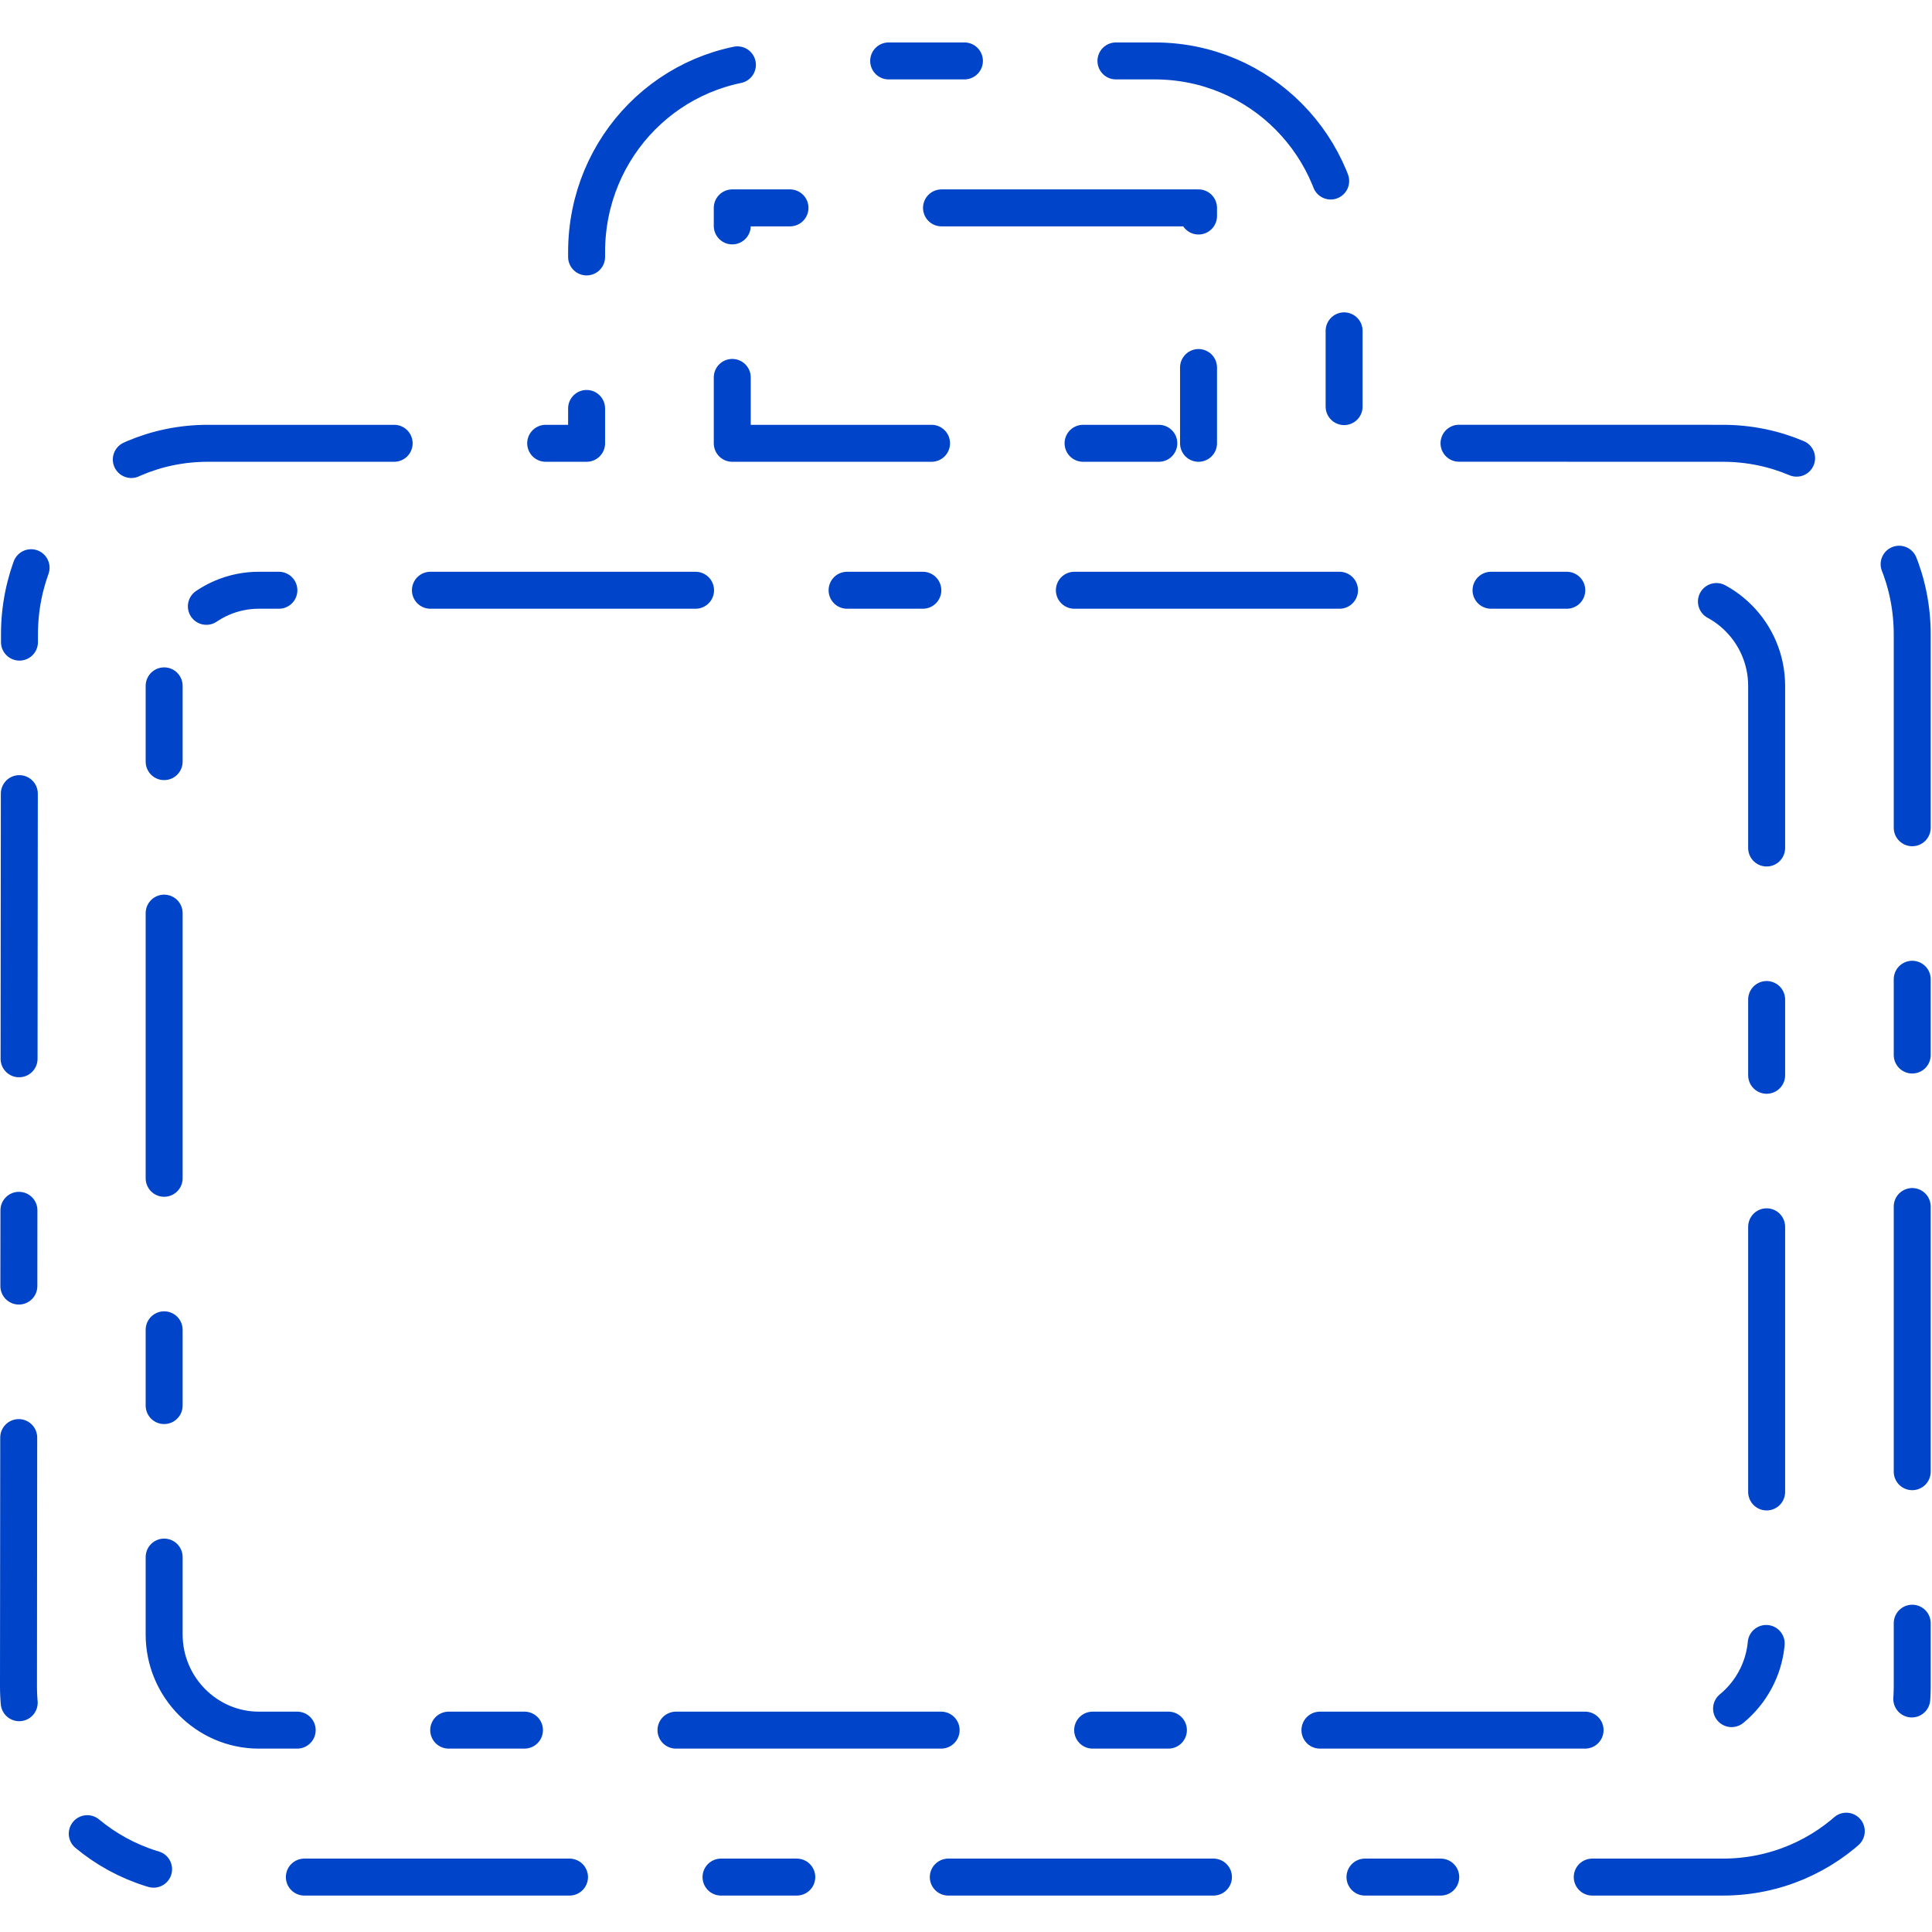
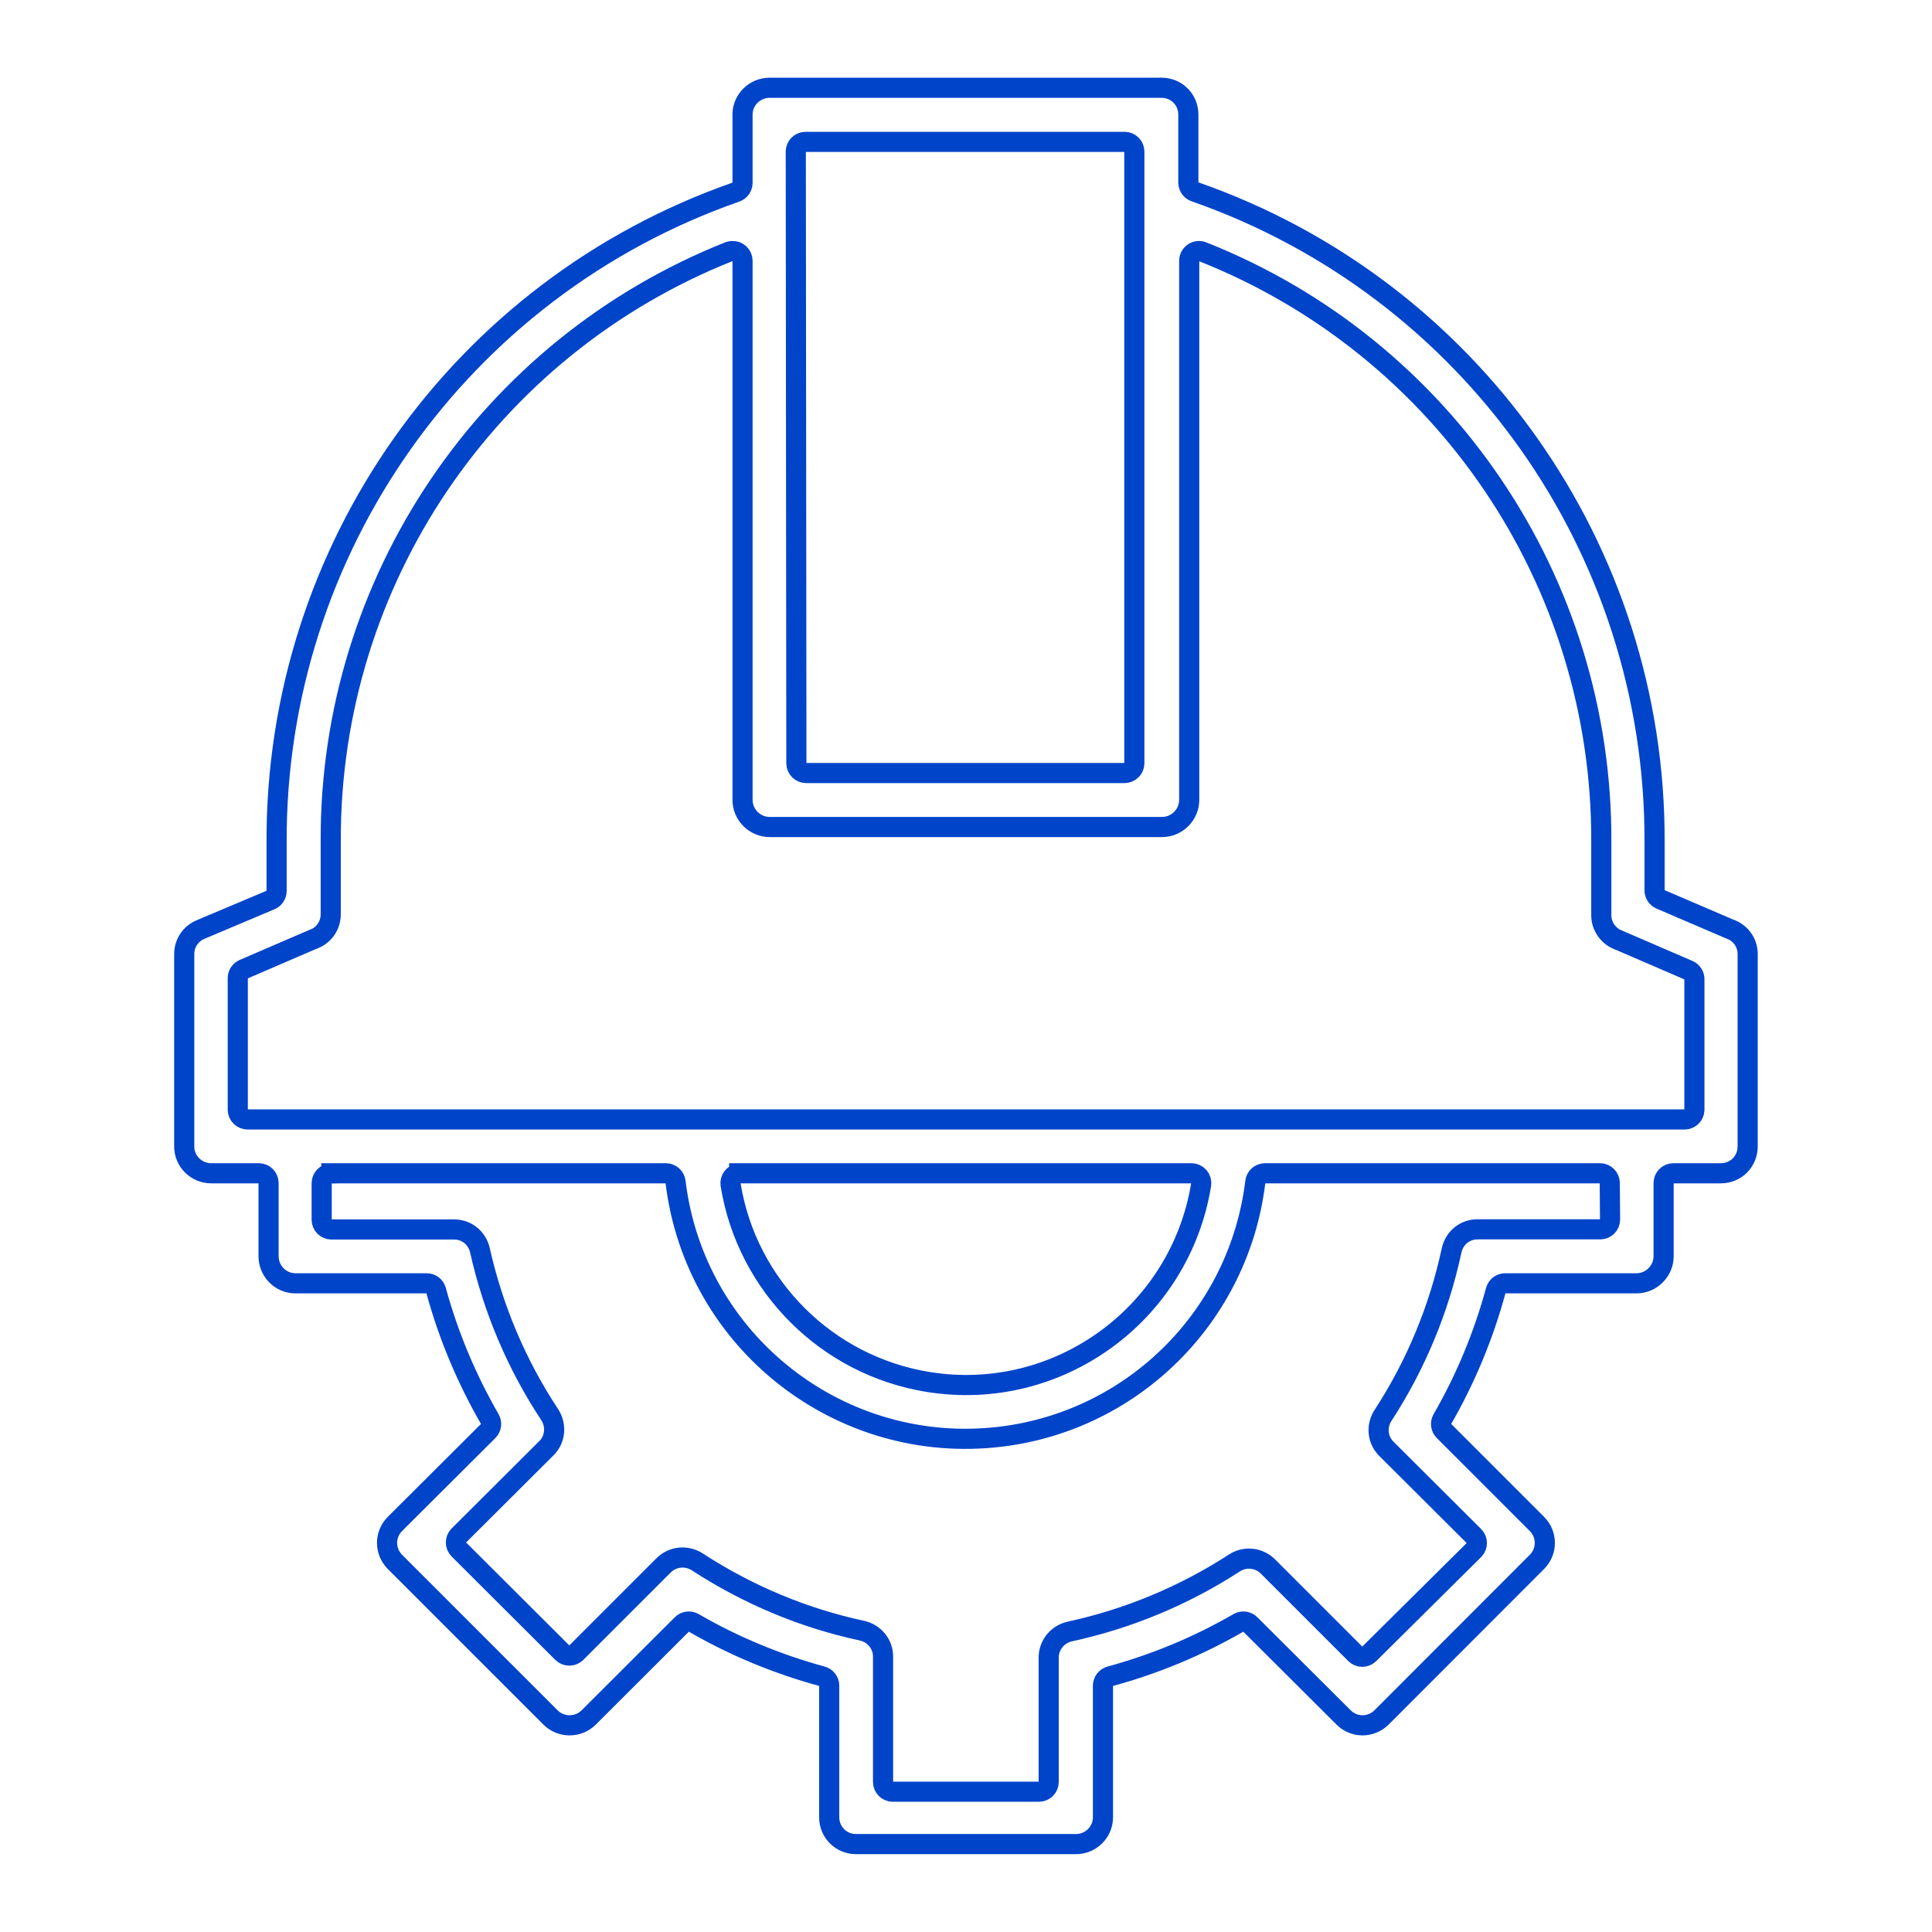
- <svg xmlns="http://www.w3.org/2000/svg" xmlns:ns1="http://www.openswatchbook.org/uri/2009/osb" id="svg8" version="1.1" viewBox="0 0 25.4 25.4" height="96" width="96">
-   <defs id="defs2">
-     <marker style="overflow:visible;" id="Arrow1Mend" refX="0.0" refY="0.0" orient="auto">
-       <path transform="scale(0.4) rotate(180) translate(10,0)" style="fill-rule:evenodd;stroke:#f91661;stroke-width:1pt;stroke-opacity:1;fill:#f91661;fill-opacity:1" d="M 0.0,0.0 L 5.0,-5.0 L -12.5,0.0 L 5.0,5.0 L 0.0,0.0 z " id="path3085" />
+ <svg xmlns="http://www.w3.org/2000/svg" id="svg3477" version="1.1" viewBox="0 0 25.4 25.4" height="96" width="96">
+   <defs id="defs3471">
+     <marker style="overflow:visible" id="Arrow1Lstart" refX="0.0" refY="0.0" orient="auto">
+       <path transform="scale(0.8) translate(12.5,0)" style="fill-rule:evenodd;stroke:#0044ca;stroke-width:1pt;stroke-opacity:1;fill:#0044ca;fill-opacity:1" d="M 0.0,0.0 L 5.0,-5.0 L -12.5,0.0 L 5.0,5.0 L 0.0,0.0 z " id="path4096" />
    </marker>
-     <linearGradient ns1:paint="solid" id="linearGradient2826">
-       <stop id="stop2824" offset="0" style="stop-color:#feffff;stop-opacity:1;" />
-     </linearGradient>
-     <linearGradient ns1:paint="solid" id="linearGradient2804">
-       <stop id="stop2802" offset="0" style="stop-color:#feffff;stop-opacity:1;" />
-     </linearGradient>
  </defs>
  <g id="layer1">
-     <path style="fill:none;fill-rule:evenodd;stroke:#f91661;stroke-width:0.397;stroke-linecap:round;stroke-dasharray:0.813, 1.625, 2.845, 1.625" d="m 41.444,-33.906 c -1.885,-0.771 -3.026,-1.774 -3.026,-2.87 0,-1.07 1.087,-2.051 2.891,-2.814 -0.737,-2.779 -0.463,-5.261 0.991,-6.742 0.844,-0.859 2.039,-1.311 3.462,-1.311 0.042,0 0.085,5.27e-4 0.127,0.001 1.59,0.03 3.371,0.599 5.147,1.599 1.776,-1 3.557,-1.57 5.147,-1.599 0.043,-5.26e-4 0.085,-0.001 0.127,-0.001 1.423,0 2.619,0.452 3.462,1.311 1.48,1.506 1.737,4.049 0.952,6.886 1.607,0.74 2.563,1.666 2.563,2.669 0,1.031 -1.009,1.979 -2.696,2.729 0.752,2.798 0.484,5.299 -0.979,6.788 -0.868,0.885 -2.109,1.333 -3.59,1.31 -1.542,-0.029 -3.264,-0.566 -4.988,-1.511 -1.723,0.945 -3.445,1.482 -4.987,1.511 -1.477,0.03 -2.721,-0.425 -3.59,-1.31 -1.438,-1.464 -1.722,-3.907 -1.016,-6.647 z m 15.961,0.863 c 1.219,-0.268 2.298,-0.609 3.188,-1.004 -0.226,-0.84 -0.544,-1.707 -0.949,-2.581 -0.587,1.203 -1.337,2.414 -2.239,3.585 z m -12.511,-7.59 c -1.372,0.266 -2.588,0.62 -3.585,1.042 0.255,0.962 0.631,1.959 1.121,2.963 0.622,-1.341 1.449,-2.699 2.464,-4.005 z m -3.45,6.726 c 0.933,0.381 2.048,0.706 3.296,0.956 0.356,0.457 0.735,0.907 1.136,1.348 1.588,1.745 3.375,3.163 5.161,4.143 1.786,-0.979 3.573,-2.397 5.161,-4.142 0.428,-0.471 0.831,-0.952 1.208,-1.441 -1.904,0.419 -4.149,0.661 -6.552,0.661 -2.22,0 -4.307,-0.207 -6.113,-0.568 -0.934,-1.199 -1.708,-2.443 -2.31,-3.677 -0.428,0.923 -0.758,1.838 -0.986,2.721 z m 9.593,-12.136 c -1.733,0.976 -3.461,2.361 -5.001,4.054 -0.404,0.444 -0.784,0.897 -1.142,1.356 1.77,-0.343 3.801,-0.538 5.959,-0.538 2.337,0 4.526,0.229 6.396,0.627 0.984,1.278 1.788,2.605 2.395,3.916 0.465,-0.953 0.828,-1.901 1.081,-2.818 -0.952,-0.438 -2.132,-0.812 -3.477,-1.098 -0.377,-0.49 -0.781,-0.973 -1.211,-1.445 -1.54,-1.693 -3.268,-3.078 -5.001,-4.054 z" id="Combined-Shape" />
-     <path d="M 15.757,5.828 V 2.733 H 9.627 V 5.828 Z M 2.158,9.017 V 21.489 c 0,0.691 0.56,1.257 1.245,1.257 H 21.981 c 0.685,0 1.245,-0.566 1.245,-1.257 V 9.017 c 0,-0.691 -0.56,-1.257 -1.245,-1.257 H 3.402 c -0.685,0 -1.245,0.566 -1.245,1.257 z M 22.65,5.828 c 1.382,0 2.49,1.118 2.49,2.513 V 22.165 c 0,1.395 -1.108,2.513 -2.49,2.513 H 2.733 c -1.382,0 -2.49,-1.118 -2.49,-2.513 L 0.256,8.341 c 0,-1.395 1.096,-2.513 2.477,-2.513 H 7.712 V 3.314 c 0,-1.395 1.108,-2.513 2.49,-2.513 h 4.979 c 1.382,0 2.49,1.118 2.49,2.513 v 2.513 z" style="opacity:1;fill:none;fill-opacity:1;stroke:#0044ca;stroke-width:0.486;stroke-linecap:round;stroke-linejoin:round;stroke-miterlimit:3.9;stroke-dasharray:0.996, 1.992, 3.486, 1.992;stroke-dashoffset:0;stroke-opacity:1" id="path10" />
+     <path transform="matrix(1.918477,0,0,1.918477,-6.533477,-3.725082)" id="path867" style="fill:none;fill-opacity:1;fill-rule:nonzero;stroke:#0044ca;stroke-width:0.138;stroke-miterlimit:4;stroke-dasharray:none;stroke-opacity:1;stroke-dashoffset:0;stroke-linecap:round" d="m 8.68,2.543 c -0.102,0 -0.186,0.082 -0.186,0.184 v 0.469 a 0.067,0.067 0 0 1 -0.045,0.062 C 6.557,3.919 5.294,5.709 5.301,7.713 V 8.047 a 0.067,0.067 0 0 1 -0.041,0.062 L 4.779,8.312 c -0.068,0.029 -0.111,0.094 -0.111,0.168 v 1.318 c 0,0.102 0.083,0.184 0.186,0.184 h 0.326 a 0.067,0.067 0 0 1 0.066,0.066 v 0.502 c 0,0.102 0.082,0.186 0.184,0.186 h 0.9 a 0.067,0.067 0 0 1 0.064,0.049 c 0.084,0.308 0.209,0.606 0.369,0.883 a 0.067,0.067 0 0 1 -0.012,0.08 l -0.639,0.637 c -0.072,0.072 -0.072,0.187 0,0.26 l 1.066,1.066 c 0.072,0.072 0.19,0.072 0.262,0 L 8.078,13.074 a 0.067,0.067 0 0 1 0.08,-0.012 c 0.276,0.16 0.573,0.283 0.881,0.367 a 0.067,0.067 0 0 1 0.049,0.064 v 0.902 c 0,0.102 0.081,0.184 0.184,0.184 h 1.506 c 0.103,0 0.186,-0.082 0.186,-0.184 v -0.902 a 0.067,0.067 0 0 1 0.049,-0.064 c 0.309,-0.084 0.604,-0.207 0.881,-0.367 a 0.067,0.067 0 0 1 0.08,0.012 l 0.639,0.637 c 0.072,0.072 0.187,0.072 0.26,0 L 13.938,12.645 c 0.072,-0.072 0.072,-0.188 0,-0.26 l -0.637,-0.637 a 0.067,0.067 0 0 1 -0.012,-0.08 c 0.16,-0.277 0.283,-0.574 0.367,-0.883 a 0.067,0.067 0 0 1 0.064,-0.049 h 0.9 c 0.102,0 0.186,-0.084 0.186,-0.186 v -0.502 a 0.067,0.067 0 0 1 0.066,-0.066 h 0.326 c 0.103,0 0.184,-0.081 0.184,-0.184 V 8.48 C 15.382,8.405 15.338,8.341 15.27,8.312 a 0.067,0.067 0 0 1 -0.002,0 L 14.783,8.104 a 0.067,0.067 0 0 1 -0.039,-0.062 V 7.711 C 14.751,5.707 13.486,3.917 11.594,3.256 a 0.067,0.067 0 0 1 -0.045,-0.062 V 2.727 c 0,-0.103 -0.081,-0.184 -0.184,-0.184 z m 0.246,0.371 h 2.187 a 0.067,0.067 0 0 1 0.066,0.066 v 4.193 a 0.067,0.067 0 0 1 -0.066,0.066 H 8.93 A 0.067,0.067 0 0 1 8.863,7.174 L 8.859,2.98 a 0.067,0.067 0 0 1 0.066,-0.066 z M 8.424,3.662 a 0.067,0.067 0 0 1 0.07,0.066 v 3.695 c 0,0.102 0.084,0.186 0.186,0.186 h 2.689 c 0.102,0 0.186,-0.084 0.186,-0.186 V 3.729 a 0.067,0.067 0 0 1 0.092,-0.062 c 1.657,0.657 2.74,2.263 2.732,4.045 v 0.502 c 0,0.073 0.045,0.139 0.113,0.168 a 0.067,0.067 0 0 1 0.002,0 l 0.484,0.209 a 0.067,0.067 0 0 1 0.039,0.062 V 9.547 a 0.067,0.067 0 0 1 -0.066,0.066 H 5.102 A 0.067,0.067 0 0 1 5.035,9.547 V 8.646 a 0.067,0.067 0 0 1 0.039,-0.062 L 5.559,8.375 a 0.067,0.067 0 0 1 0.002,0 C 5.629,8.346 5.672,8.281 5.672,8.207 V 7.705 C 5.666,5.925 6.748,4.324 8.402,3.666 a 0.067,0.067 0 0 1 0.021,-0.004 z M 5.676,9.982 H 7.969 a 0.067,0.067 0 0 1 0.066,0.059 c 0.133,1.098 1.131,1.879 2.229,1.746 0.914,-0.111 1.633,-0.832 1.744,-1.746 a 0.067,0.067 0 0 1 0.066,-0.059 h 2.297 a 0.067,0.067 0 0 1 0.066,0.066 l 0.002,0.252 a 0.067,0.067 0 0 1 -0.066,0.066 h -0.836 a 0.067,0.067 0 0 1 -0.002,0 c -0.089,-0.002 -0.163,0.058 -0.182,0.145 -0.086,0.401 -0.245,0.785 -0.469,1.129 -0.048,0.073 -0.04,0.167 0.021,0.229 l 0.602,0.6 a 0.067,0.067 0 0 1 0,0.094 l -0.719,0.713 a 0.067,0.067 0 0 1 -0.094,0 l -0.6,-0.6 c -0.062,-0.061 -0.158,-0.071 -0.23,-0.023 -0.344,0.223 -0.726,0.382 -1.127,0.469 -0.086,0.019 -0.147,0.095 -0.145,0.184 a 0.067,0.067 0 0 1 0,0.002 v 0.846 a 0.067,0.067 0 0 1 -0.066,0.066 H 9.523 a 0.067,0.067 0 0 1 -0.066,-0.066 v -0.854 a 0.067,0.067 0 0 1 0,-0.002 c 0.002,-0.088 -0.059,-0.163 -0.146,-0.182 -0.401,-0.086 -0.783,-0.247 -1.127,-0.471 -0.073,-0.047 -0.169,-0.038 -0.23,0.023 l -0.6,0.6 a 0.067,0.067 0 0 1 -0.094,0 L 6.549,12.559 a 0.067,0.067 0 0 1 0,-0.094 l 0.602,-0.6 c 0.061,-0.061 0.069,-0.157 0.021,-0.23 -0.226,-0.342 -0.387,-0.723 -0.477,-1.123 -0.019,-0.087 -0.093,-0.147 -0.182,-0.145 a 0.067,0.067 0 0 1 -0.002,0 H 5.676 a 0.067,0.067 0 0 1 -0.066,-0.066 v -0.252 a 0.067,0.067 0 0 1 0.066,-0.066 z m 2.795,0 c 0.003,0 0.009,0 0.01,0 h 3.09 a 0.067,0.067 0 0 1 0.066,0.076 C 11.493,10.948 10.655,11.556 9.766,11.412 9.071,11.3 8.524,10.753 8.412,10.059 a 0.067,0.067 0 0 1 0.059,-0.076 z" />
  </g>
</svg>
